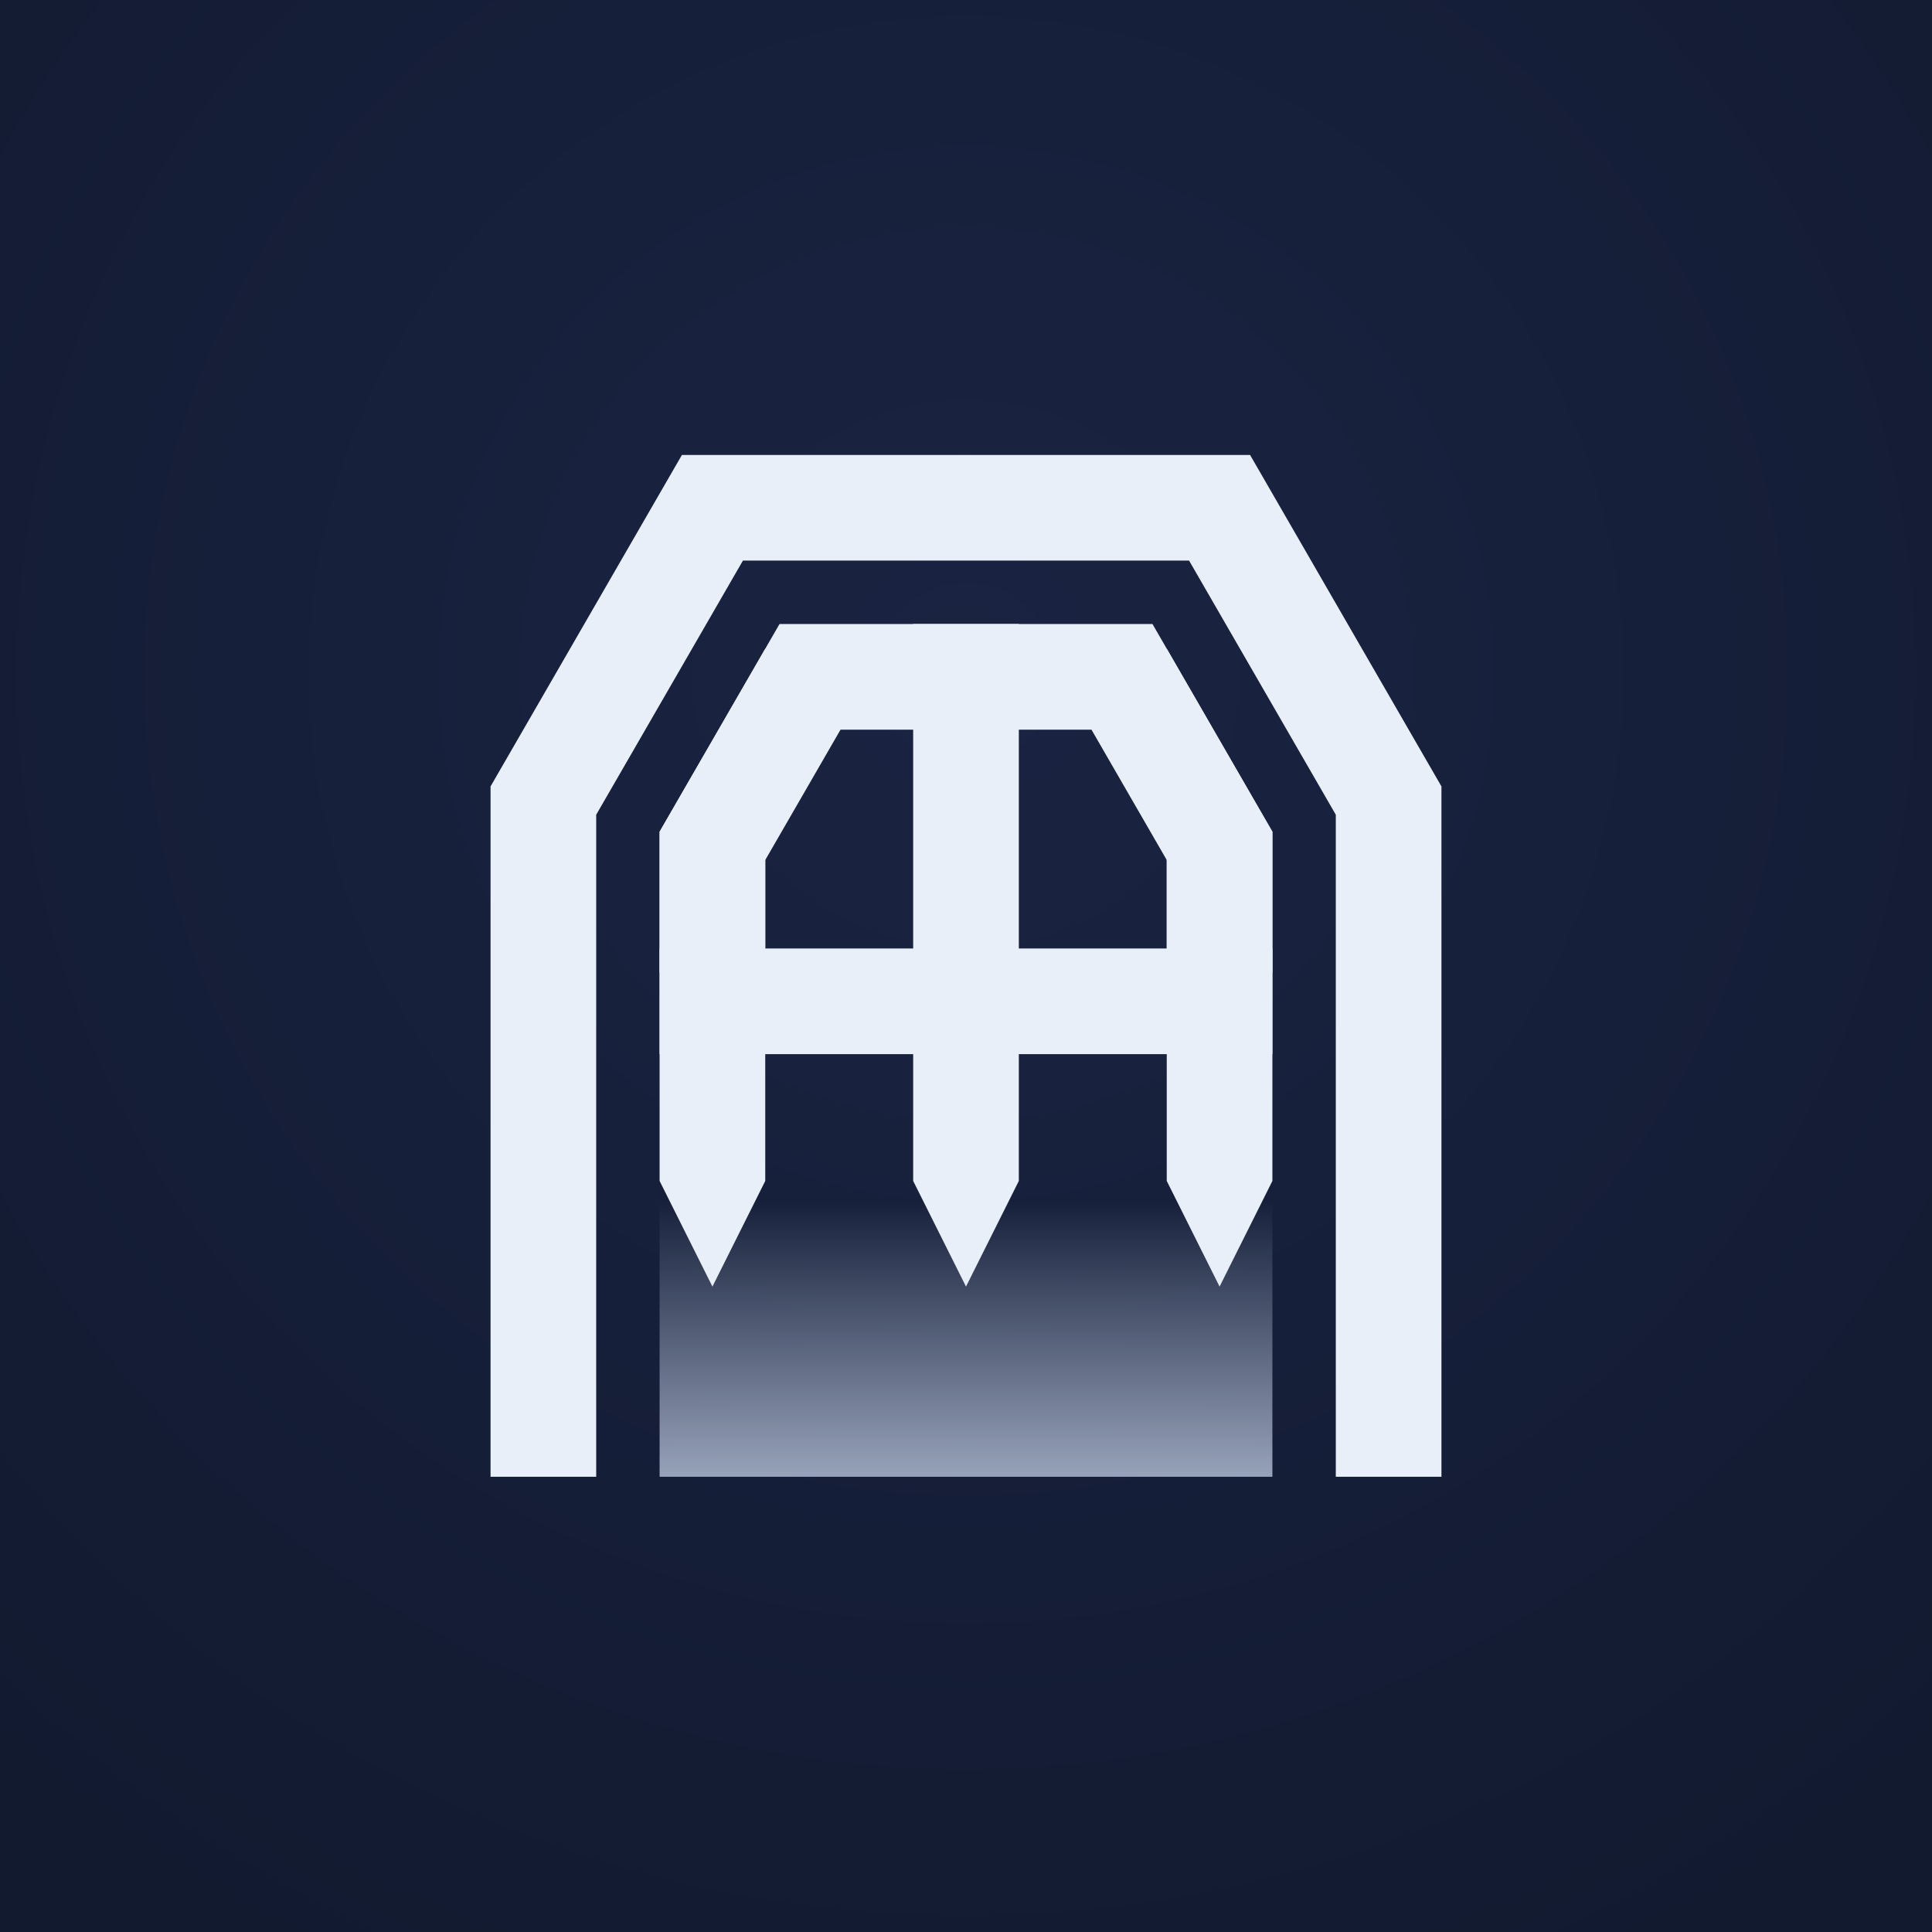
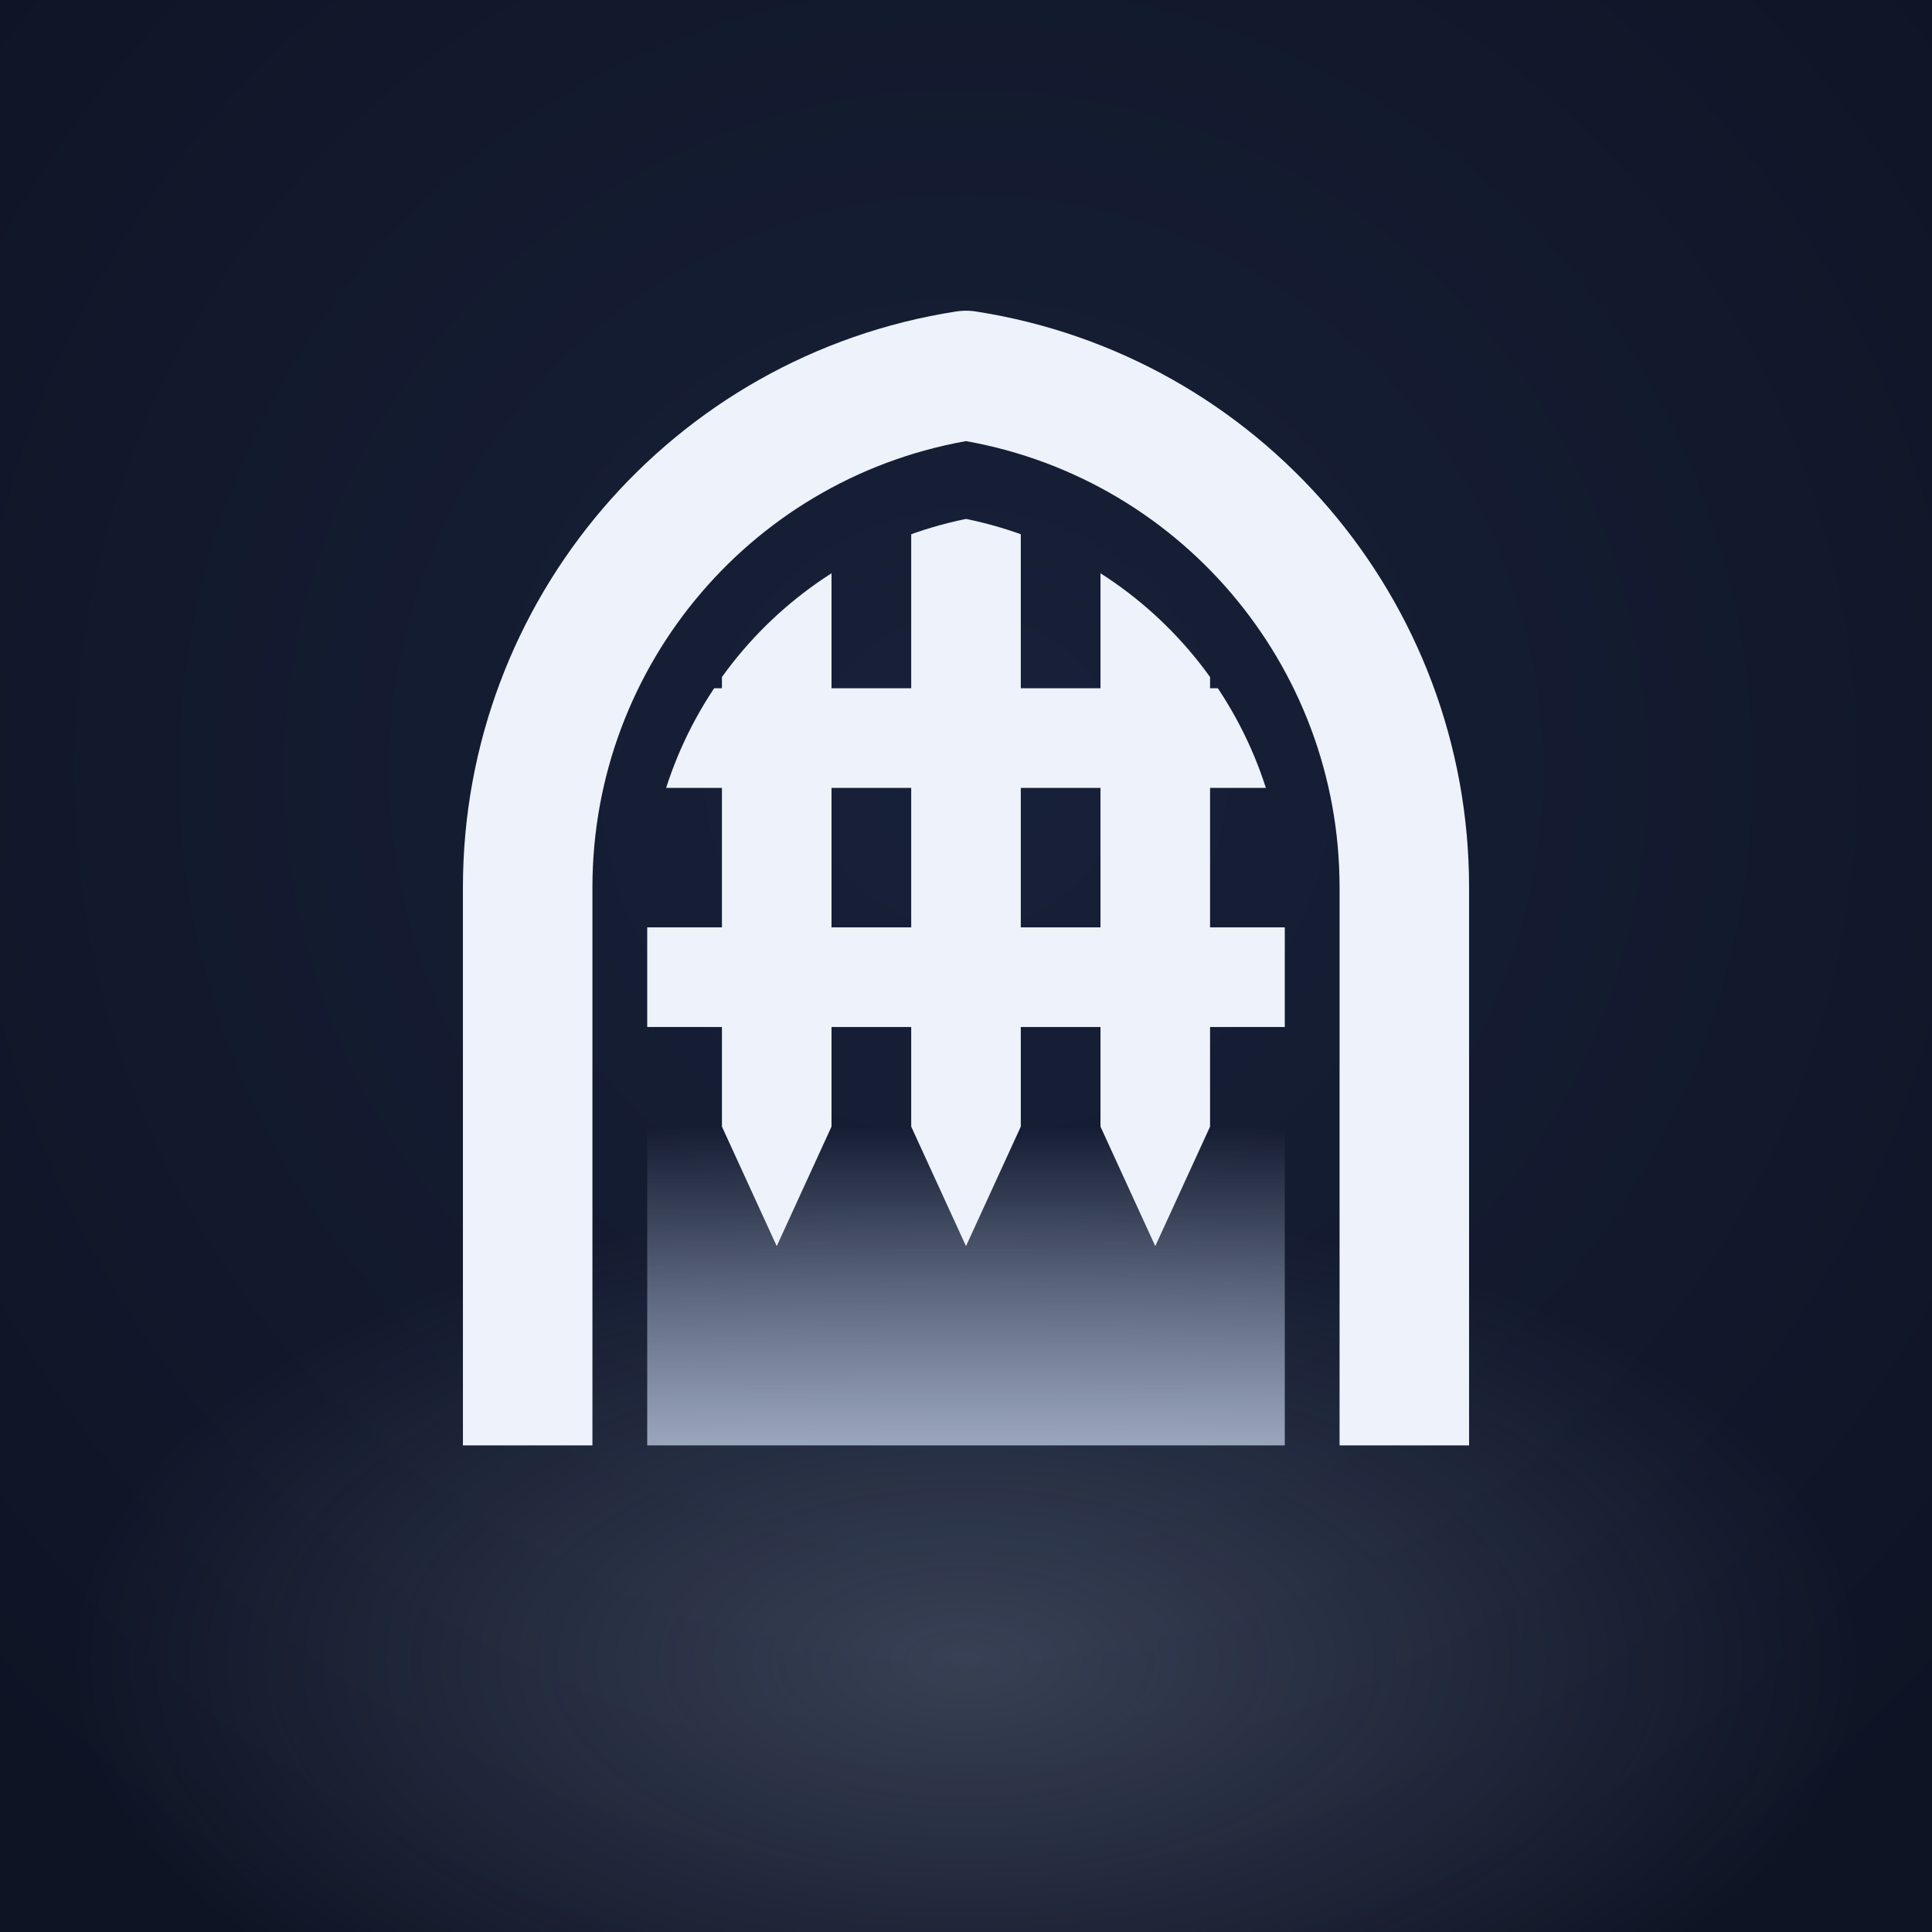
<svg xmlns="http://www.w3.org/2000/svg" width="512" height="512" viewBox="0 0 512 512" role="img" aria-label="Game logo placeholder">
  <defs>
-     <radialGradient id="glbg" cx="0.5" cy="0.35" r="0.75">
-       <stop offset="0" stop-color="#1A2442" />
-       <stop offset="1" stop-color="#121A30" />
+     <radialGradient id="glbg" cx="0.5" cy="0.4" r="0.7">
+       <stop offset="0" stop-color="#18213A" />
+       <stop offset="1" stop-color="#0E1424" />
+     </radialGradient>
+     <radialGradient id="gllt" cx="0.5" cy="0.5" r="0.5">
+       <stop offset="0" stop-color="#9AA6BD" stop-opacity="0.28" />
+       <stop offset="1" stop-color="#9AA6BD" stop-opacity="0" />
    </radialGradient>
  </defs>
  <rect width="512" height="512" fill="url(#glbg)" />
-   <g transform="translate(76.8 66.56) scale(5.6)">
+   <ellipse cx="256.0" cy="440.32" rx="235.52" ry="122.88" fill="url(#gllt)" />
+   <g transform="translate(87.04 76.80) scale(5.28)">
    <defs>
      <clipPath id="glc">
-         <polygon points="17.500,58.000 17.500,27.474 23.175,17.644 40.825,17.644 46.500,27.474 46.500,58.000" />
+         <path d="M16 58 V31 A20 20 0 0 1 32 11.5 A20 20 0 0 1 48 31 V58 Z" />
      </clipPath>
-     </defs>
-     <defs>
      <linearGradient id="glg" x1="0" y1="0" x2="0" y2="1">
-         <stop offset="0" stop-color="#A6B2C9" stop-opacity="0" />
-         <stop offset="1" stop-color="#A6B2C9" stop-opacity="0.9" />
+         <stop offset="0" stop-color="#9AA6BD" stop-opacity="0" />
+         <stop offset="1" stop-color="#9AA6BD" />
      </linearGradient>
    </defs>
-     <rect x="17.5" y="45" width="29.0" height="13.0" fill="url(#glg)" />
-     <g fill="#E9EFF8" clip-path="url(#glc)">
-       <polyline points="20.000,34.144 20.000,28.144 24.619,20.144 39.381,20.144 44.000,28.144 44.000,34.144" fill="none" stroke="#E9EFF8" stroke-width="5.0" stroke-linejoin="miter" />
-       <path d="M17.5 0 H22.5 V44.0 L20.0 49.0 L17.5 44.0 Z" />
-       <path d="M29.5 0 H34.5 V44.0 L32.0 49.0 L29.5 44.0 Z" />
-       <path d="M41.5 0 H46.5 V44.0 L44.0 49.0 L41.5 44.0 Z" />
-       <rect x="17.5" y="33.0" width="29.0" height="5.0" />
+     <rect x="0" y="42" width="64" height="16" fill="url(#glg)" clip-path="url(#glc)" />
+     <g fill="#EEF2FA" clip-path="url(#glc)">
+       <path d="M19.75 0 H25.25 V42.0 L22.5 48.0 L19.75 42.0 Z" />
+       <path d="M29.25 0 H34.75 V42.0 L32.0 48.0 L29.25 42.0 Z" />
+       <path d="M38.75 0 H44.25 V42.0 L41.5 48.0 L38.75 42.0 Z" />
+       <rect x="0" y="20.0" width="64" height="5.0" />
+       <rect x="0" y="32.0" width="64" height="5.0" />
    </g>
-     <polyline points="12.000,58.000 12.000,26.000 20.000,12.144 44.000,12.144 52.000,26.000 52.000,58.000" fill="none" stroke="#E9EFF8" stroke-width="5.0" stroke-linejoin="miter" />
+     <path d="M10 58 V30.0 A26.0 26.0 0 0 1 32 4.3 A26.0 26.0 0 0 1 54 30.0 V58" fill="none" stroke="#EEF2FA" stroke-width="6.5" stroke-linejoin="round" />
  </g>
</svg>
